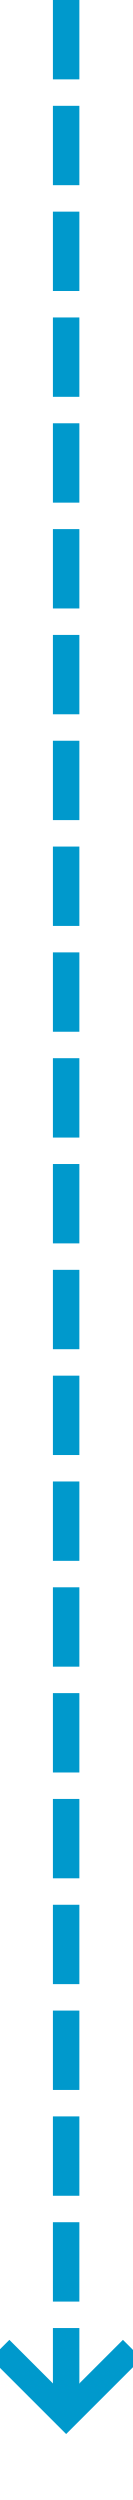
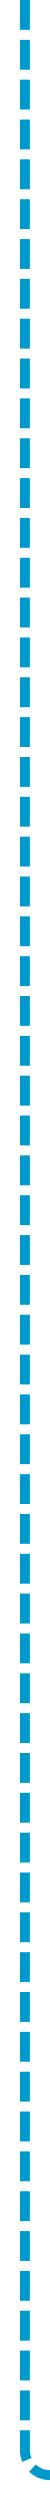
- <svg xmlns="http://www.w3.org/2000/svg" version="1.1" width="10px" height="189px" preserveAspectRatio="xMidYMin meet" viewBox="387 534  8 189">
-   <path d="M 391 534  L 391 716  " stroke-width="2" stroke-dasharray="6,2" stroke="#0099cc" fill="none" />
-   <path d="M 395.293 710.893  L 391 715.186  L 386.707 710.893  L 385.293 712.307  L 390.293 717.307  L 391 718.014  L 391.707 717.307  L 396.707 712.307  L 395.293 710.893  Z " fill-rule="nonzero" fill="#0099cc" stroke="none" />
+ <svg xmlns="http://www.w3.org/2000/svg" version="1.1" width="10px" height="502px" preserveAspectRatio="xMidYMin meet" viewBox="201 213  8 502">
+   <path d="M 205 213  L 205 705  A 5 5 0 0 0 210 710 L 386 710  A 5 5 0 0 1 391 715 L 391 726  " stroke-width="2" stroke-dasharray="6,2" stroke="#0099cc" fill="none" />
+   <path d="M 395.293 720.893  L 391 725.186  L 386.707 720.893  L 385.293 722.307  L 390.293 727.307  L 391 728.014  L 391.707 727.307  L 396.707 722.307  L 395.293 720.893  Z " fill-rule="nonzero" fill="#0099cc" stroke="none" />
</svg>
